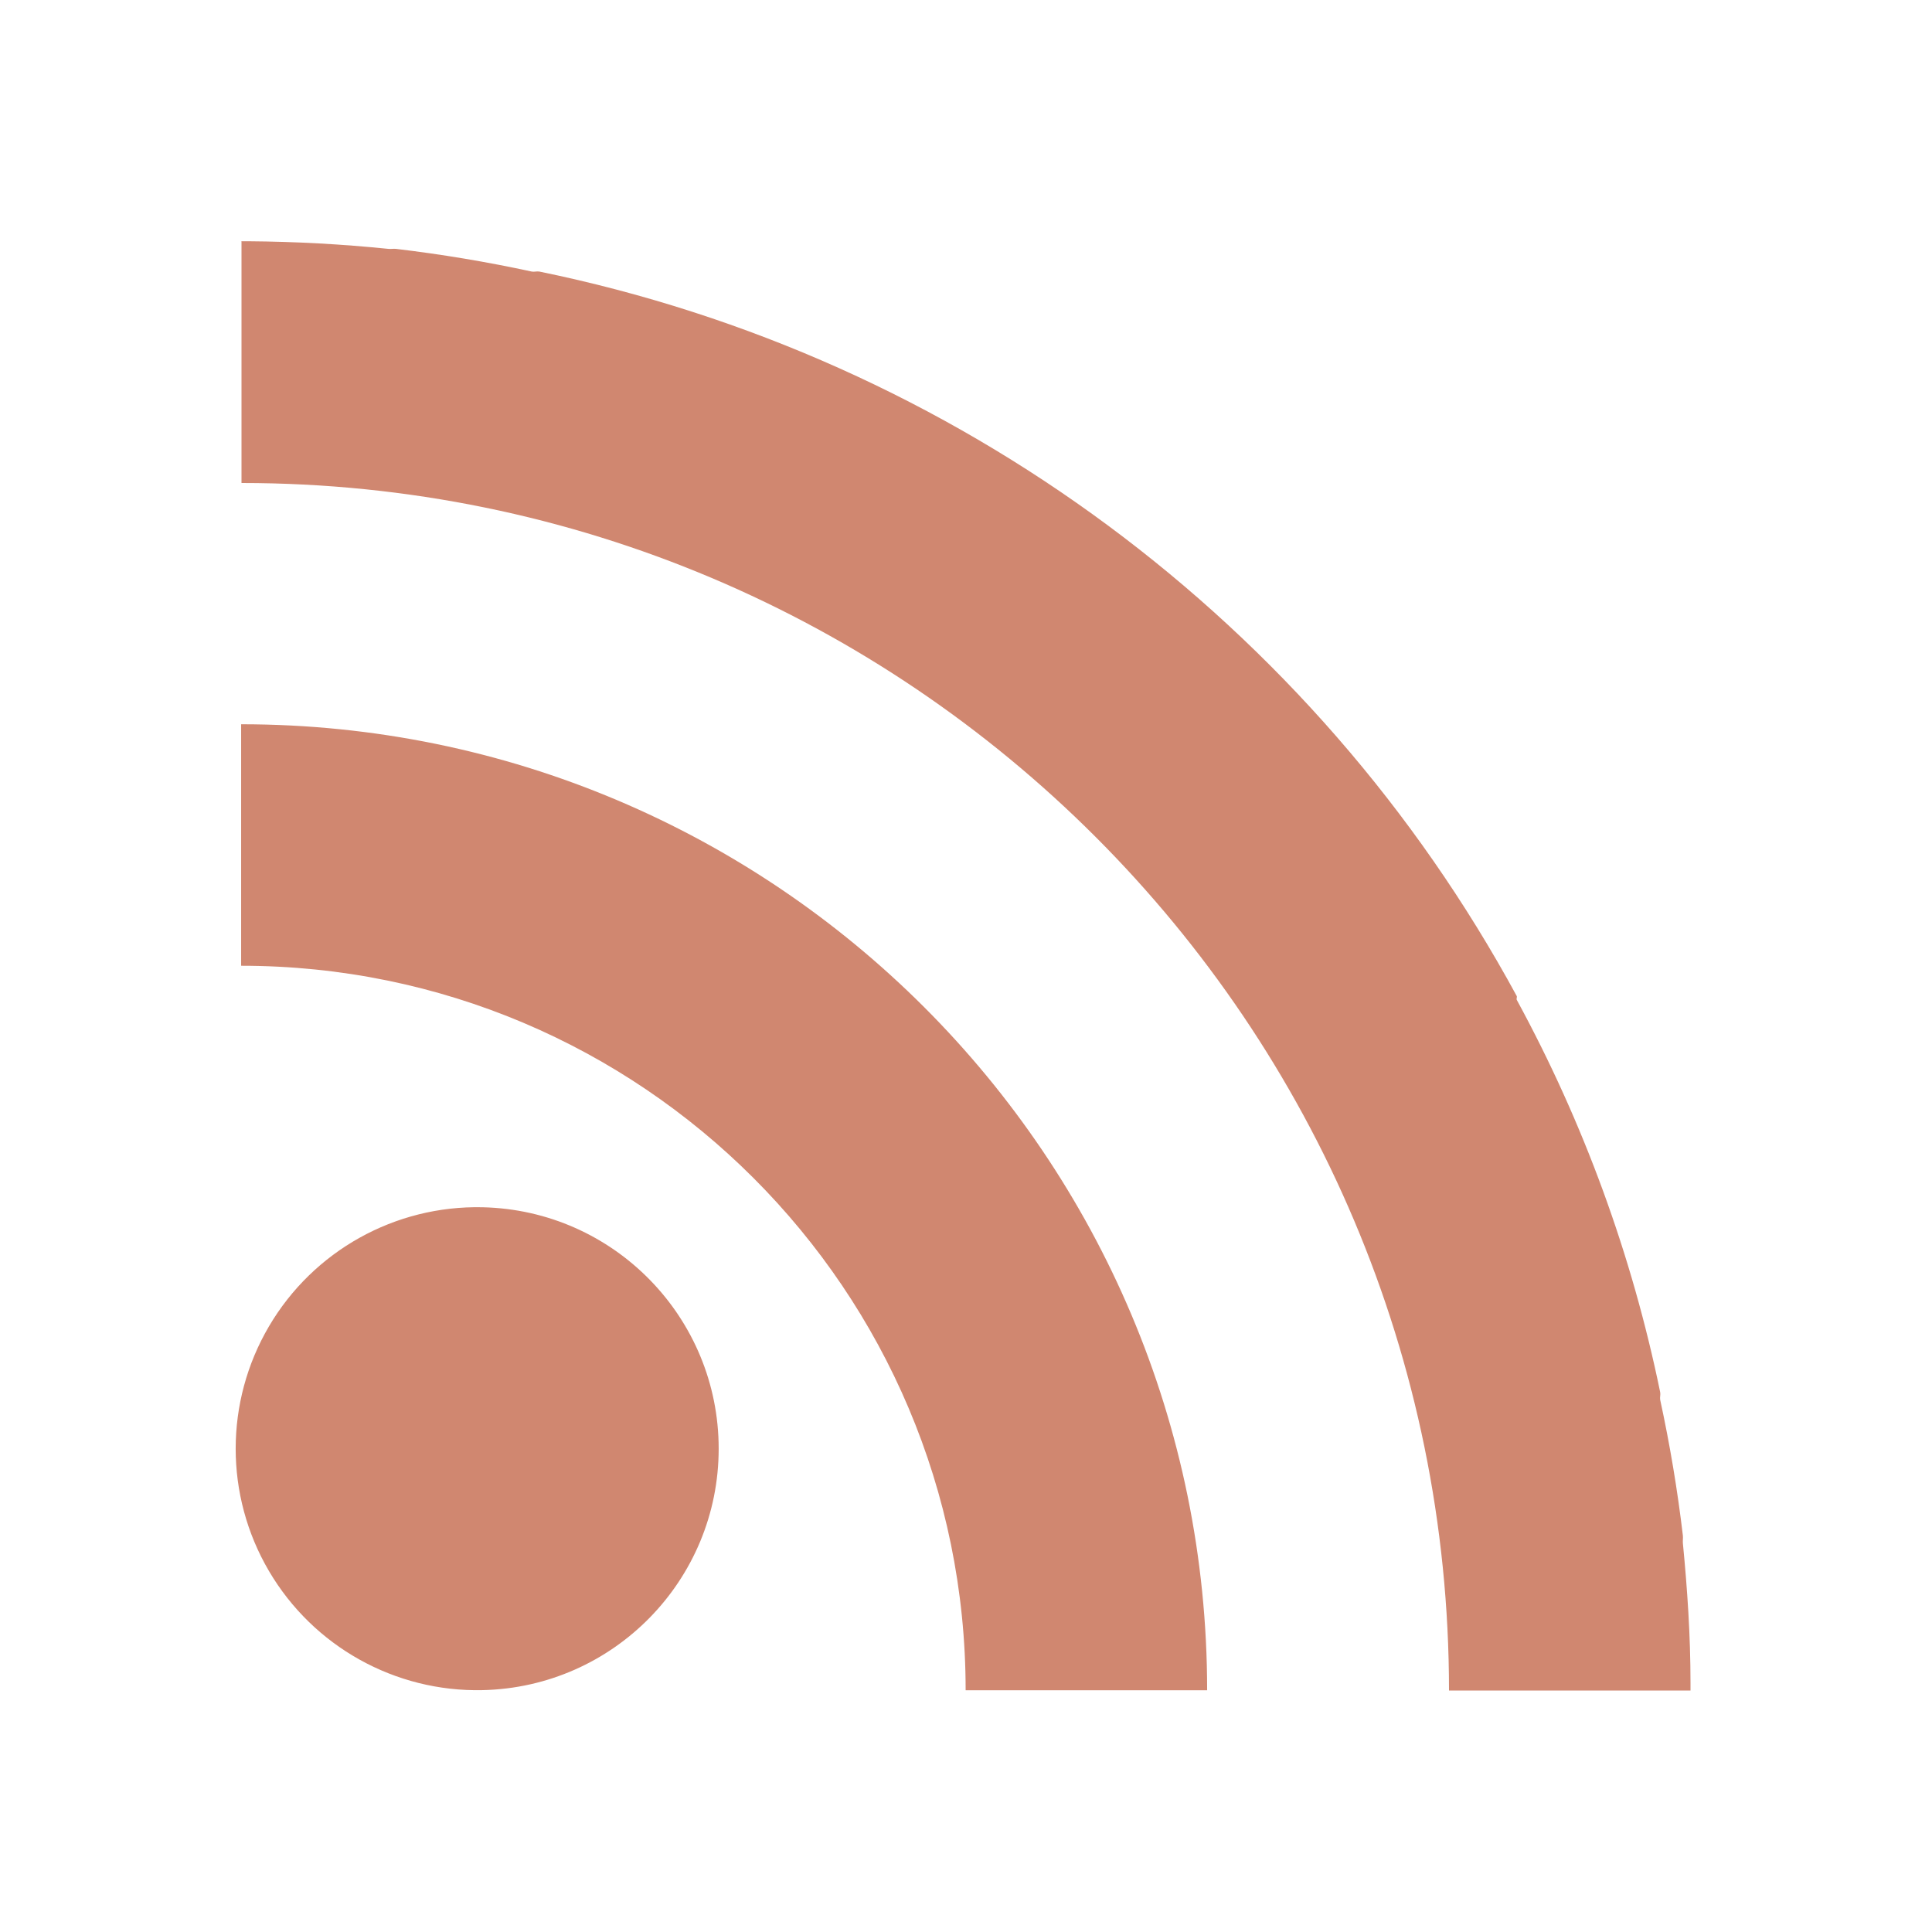
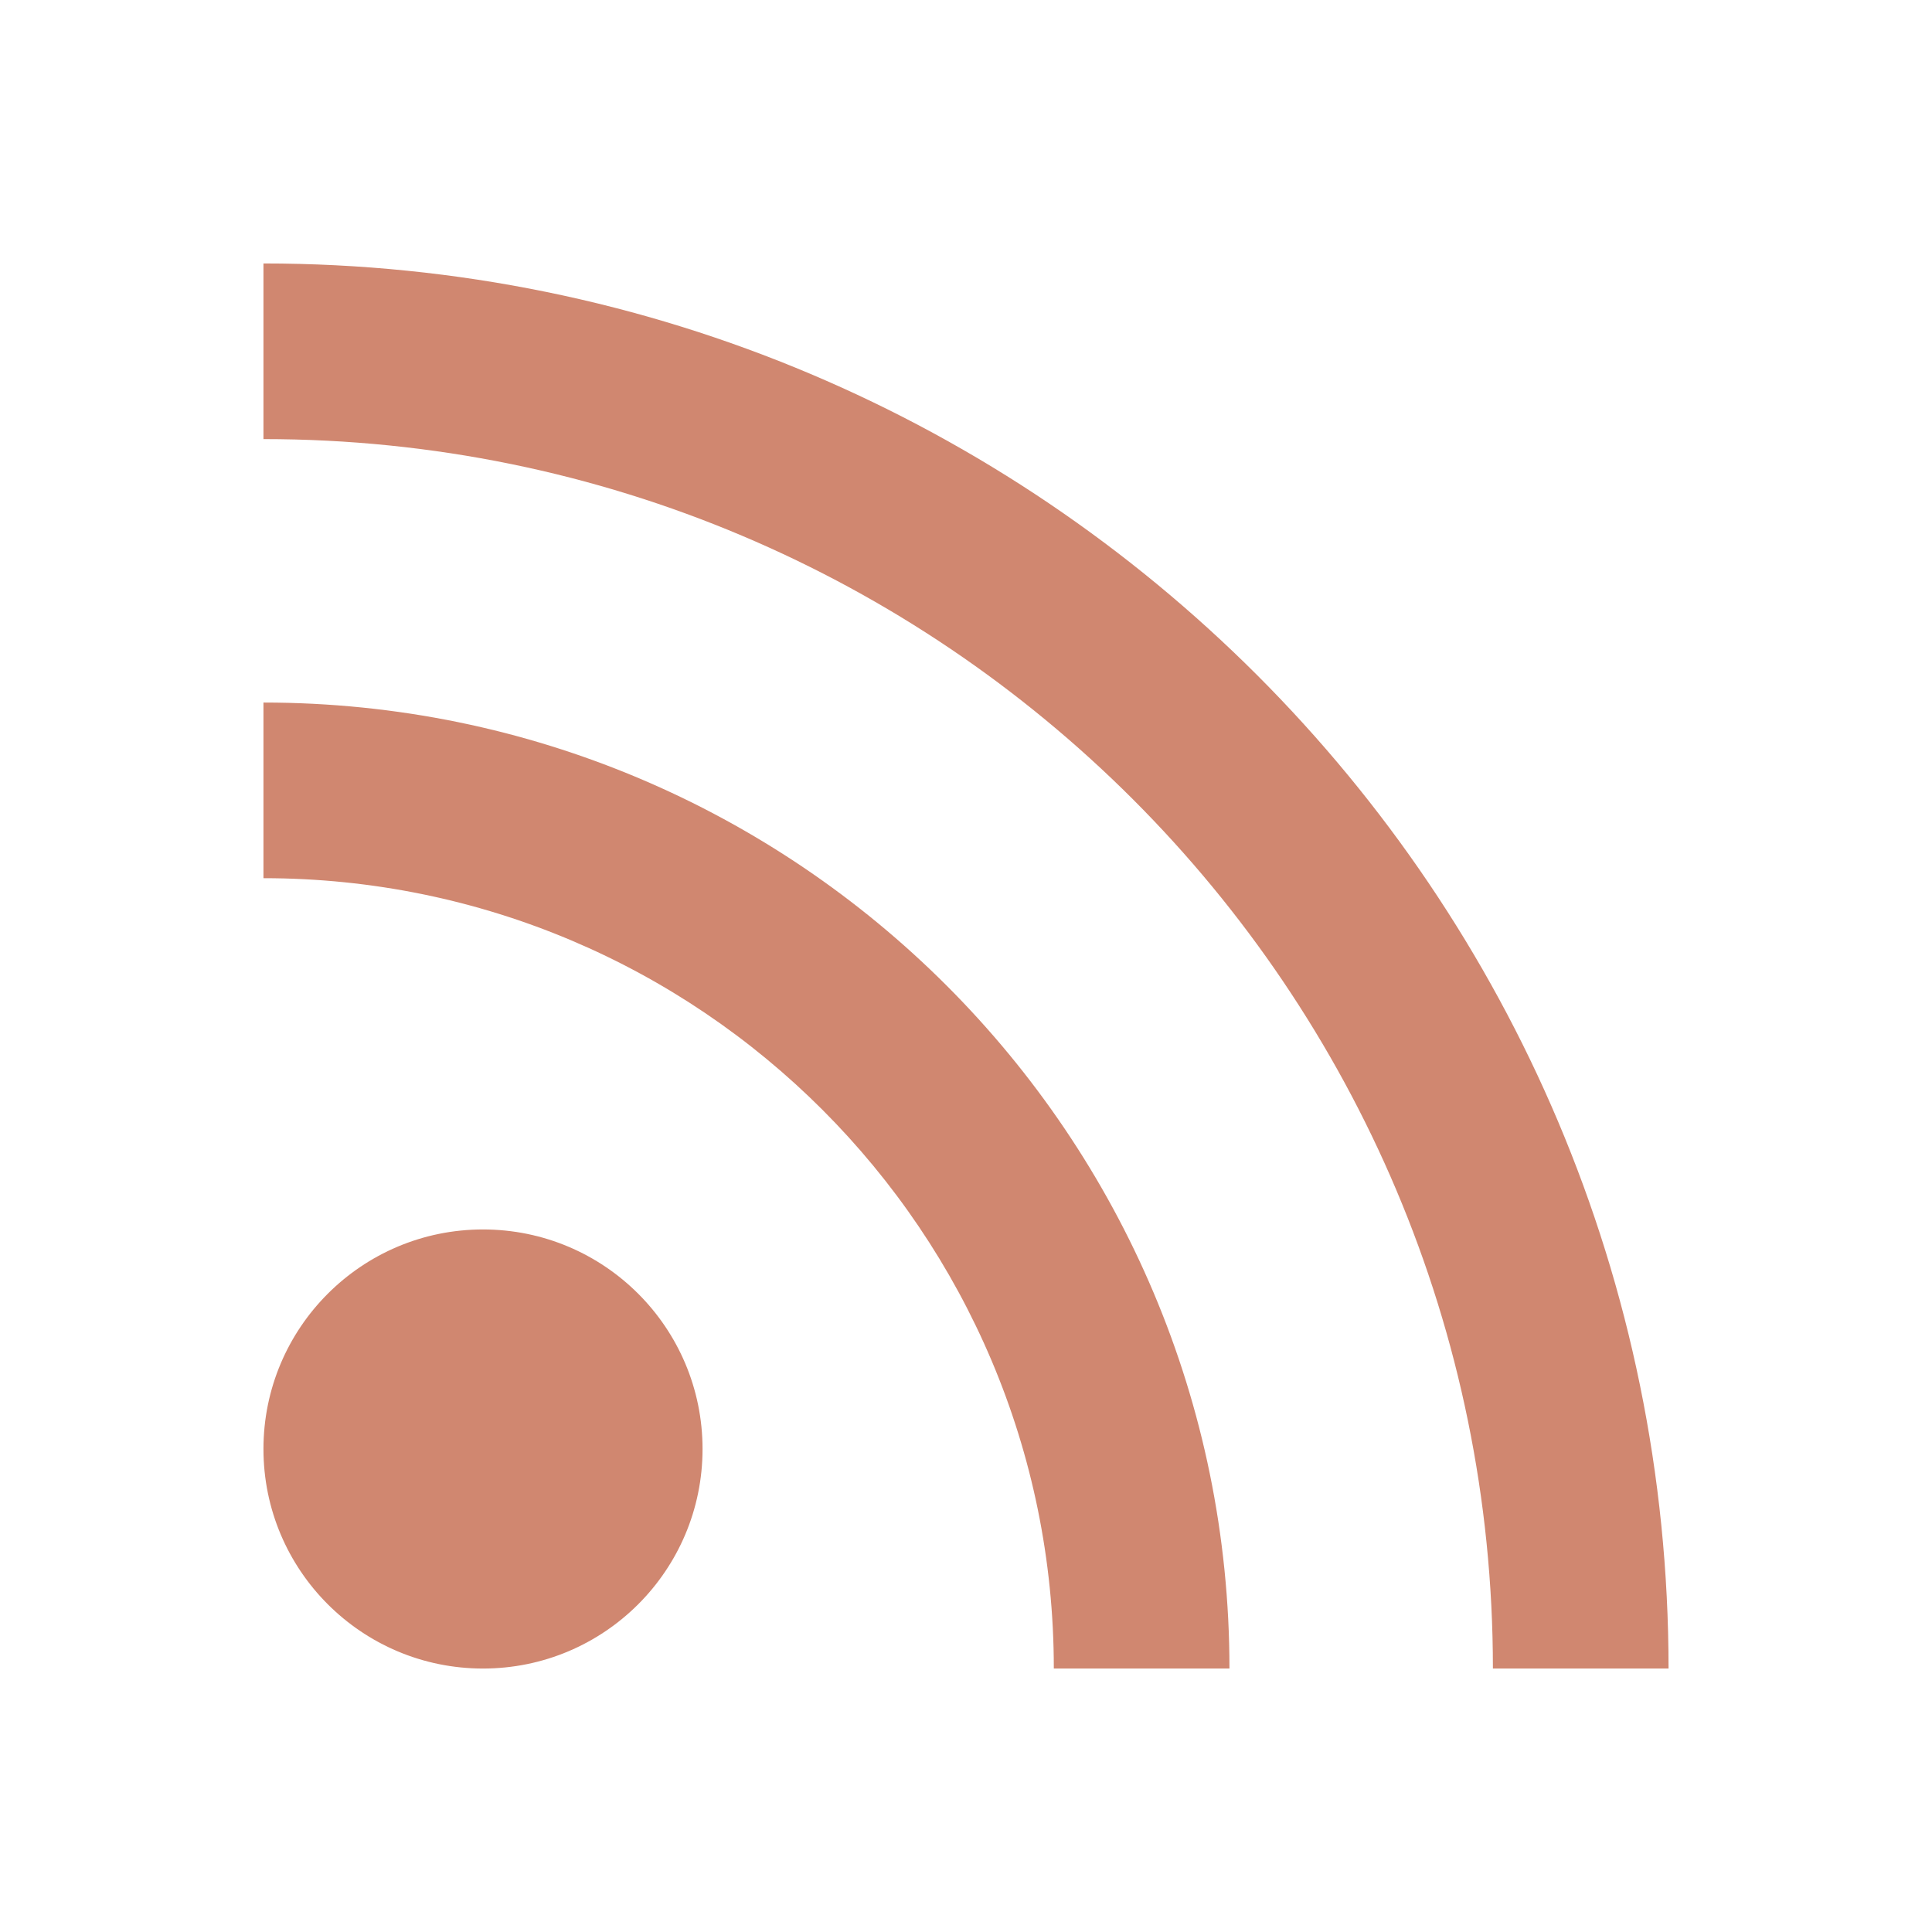
- <svg xmlns="http://www.w3.org/2000/svg" width="16" height="16" version="1.1">
-   <path d="M2 2v2c5.523 0 10 4.477 10 10h2v-.063c0-.391-.026-.775-.063-1.156-.002-.021.002-.042 0-.063a11.888 11.888 0 0 0-.188-1.125c-.004-.02.004-.043 0-.063a11.755 11.755 0 0 0-1.188-3.25c-.004-.008.004-.024 0-.031a11.94 11.94 0 0 0-8.094-6c-.02-.004-.043.004-.063 0a11.942 11.942 0 0 0-1.125-.188c-.021-.002-.042.002-.063 0-.383-.039-.764-.06-1.156-.063h-.063m0 4v2a6 6 0 0 1 6 6h2a8 8 0 0 0-8-8m2 4a2 2 0 1 0-.001 3.999 2 2 0 0 0 .001-3.999" fill="#d08770" />
+ <svg xmlns="http://www.w3.org/2000/svg" width="22" height="22" version="1.1">
+   <path d="M3 3v2a14 14 0 0 1 14 14h2A16 16 0 0 0 3 3zm0 5v2a9 9 0 0 1 9 9h2A11 11 0 0 0 3 8zm2.5 6A2.5 2.5 0 0 0 3 16.5 2.5 2.5 0 0 0 5.5 19 2.5 2.5 0 0 0 8 16.5 2.5 2.5 0 0 0 5.5 14z" fill="#d08770" />
</svg>
